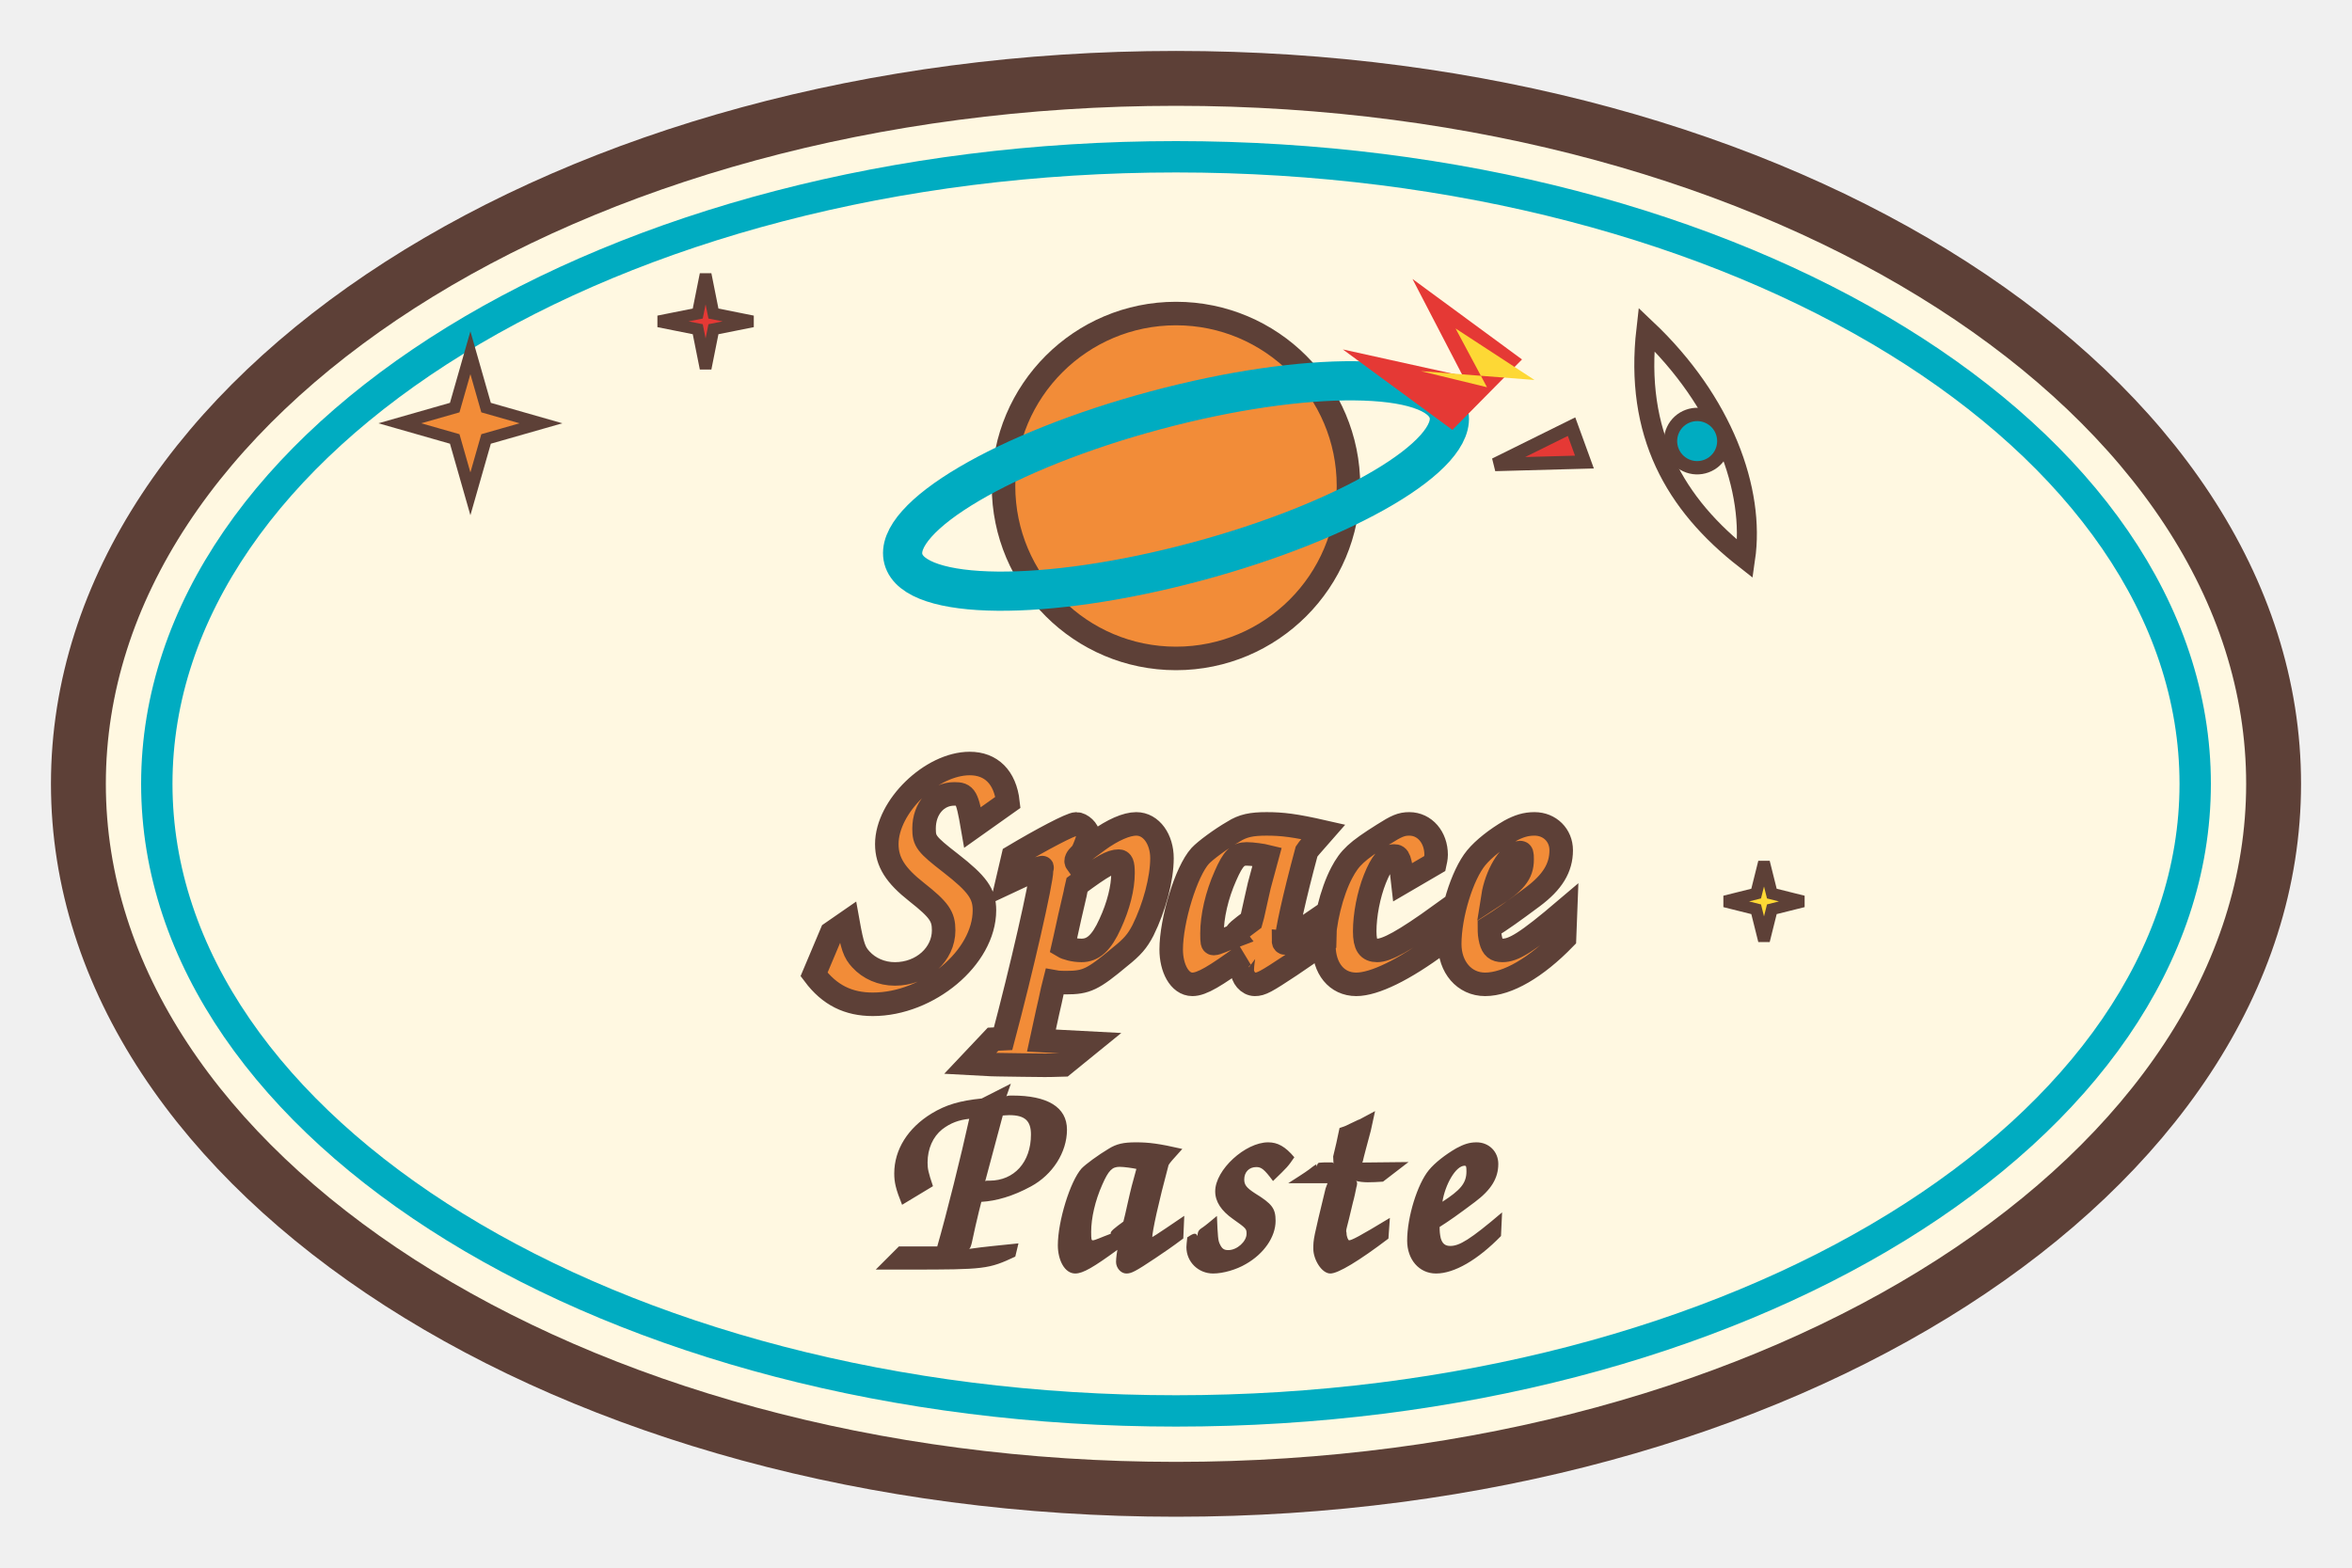
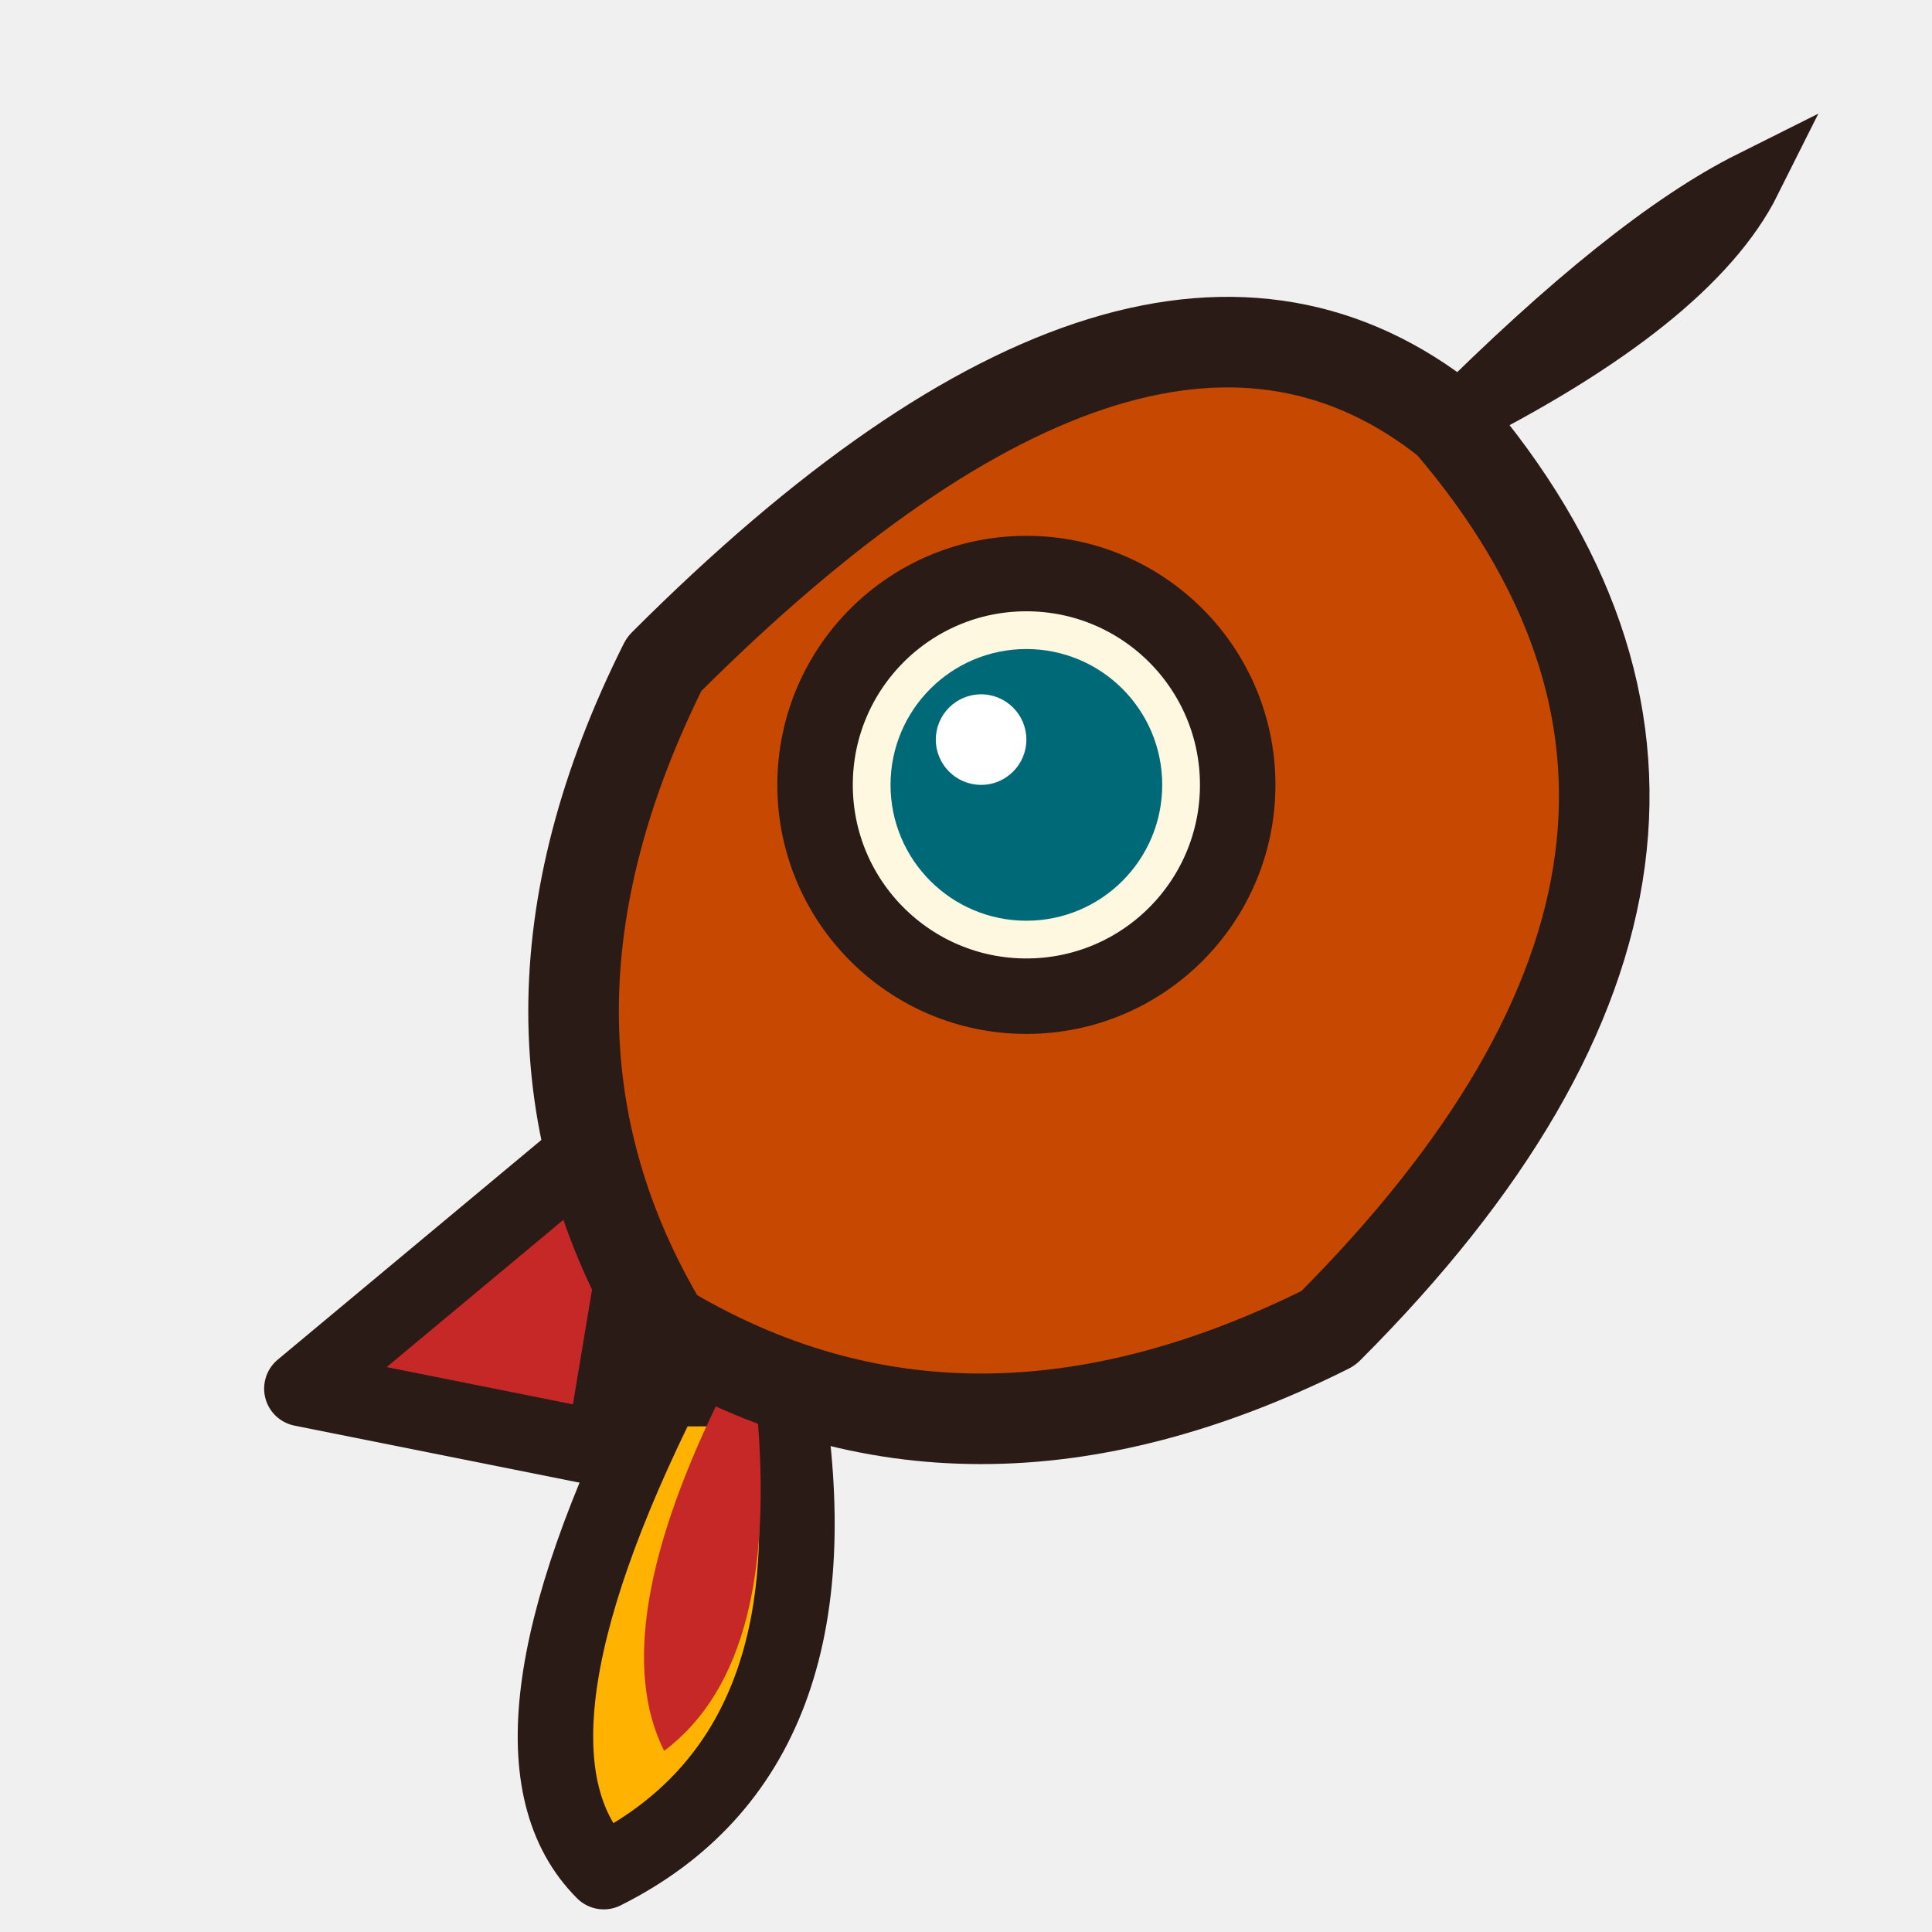
- <svg xmlns="http://www.w3.org/2000/svg" viewBox="0 0 300 200" width="300" height="200" fill="none">
-   <ellipse cx="150" cy="100" rx="140" ry="90" fill="#FFF8E1" stroke="#5D4037" stroke-width="7" />
-   <ellipse cx="150" cy="100" rx="130" ry="80" stroke="#00ACC1" stroke-width="4" />
-   <circle cx="150" cy="62" r="22" fill="#F28C38" stroke="#5D4037" stroke-width="3" />
-   <ellipse cx="150" cy="62" rx="36" ry="10" fill="none" stroke="#00ACC1" stroke-width="5" transform="rotate(-15 150 62)" />
-   <g transform="translate(210, 42) rotate(25) scale(0.85)">
-     <path d="M-15 12 L-35 8 L-22 18 L-40 22 L-20 26 Z" fill="#E53935" />
-     <path d="M-12 14 L-26 12 L-18 18 L-28 20 Z" fill="#FDD835" />
-     <path d="M0 0 C15 5 25 15 28 25 C15 22 5 15 0 0 Z" fill="#FFF8E1" stroke="#5D4037" stroke-width="3" />
-     <circle cx="14" cy="12" r="4" fill="#00ACC1" stroke="#5D4037" stroke-width="2" />
-     <path d="M-4 18 L-12 28 L0 22 Z" fill="#E53935" stroke="#5D4037" stroke-width="2" />
-   </g>
-   <path d="M60 45 L62 52 L69 54 L62 56 L60 63 L58 56 L51 54 L58 52 Z" fill="#F28C38" stroke="#5D4037" stroke-width="1.5" />
-   <path d="M90 35 L91 40 L96 41 L91 42 L90 47 L89 42 L84 41 L89 40 Z" fill="#E53935" stroke="#5D4037" stroke-width="1.5" />
-   <path d="M225 110 L226 114 L230 115 L226 116 L225 120 L224 116 L220 115 L224 114 Z" fill="#FDD835" stroke="#5D4037" stroke-width="1.5" />
-   <text x="150" y="125" text-anchor="middle" font-family="'Shrikhand', cursive, sans-serif" font-size="44" font-weight="900" fill="#F28C38" stroke="#5D4037" stroke-width="3" letter-spacing="1">Space</text>
-   <text x="150" y="162" text-anchor="middle" font-family="'Shrikhand', cursive, sans-serif" font-size="36" font-weight="900" fill="#5D4037" letter-spacing="2">Paste</text>
+ <svg xmlns="http://www.w3.org/2000/svg" viewBox="0 0 64 64" width="64" height="64" fill="none">
+   <path d="M 22 46 Q 16 58 20 62 Q 28 58 26 46 Z" fill="#FFB300" stroke="#2A1B17" stroke-width="2.5" stroke-linejoin="round" />
+   <path d="M 24 46 Q 20 54 22 58 Q 26 55 25 46 Z" fill="#C62828" />
+   <path d="M 22 36 L 10 46 L 20 48 Z" fill="#C62828" stroke="#2A1B17" stroke-width="2.5" stroke-linejoin="round" />
+   <path d="M 42 22 L 52 32 L 44 38 Z" fill="#C62828" stroke="#2A1B17" stroke-width="2.5" stroke-linejoin="round" />
+   <path d="M 48 14 Q 38 6 22 22 Q 16 34 22 44 Q 32 50 44 44 Q 60 28 48 14 Z" fill="#C74800" stroke="#2A1B17" stroke-width="3" stroke-linejoin="round" />
+   <path d="M 48 14 Q 54 8 58 6 Q 56 10 48 14 Z" fill="#FFF8E1" stroke="#2A1B17" stroke-width="2" />
+   <circle cx="34" cy="26" r="7" fill="#FFF8E1" stroke="#2A1B17" stroke-width="2.5" />
+   <circle cx="34" cy="26" r="4.5" fill="#006978" />
+   <circle cx="32.5" cy="24.5" r="1.5" fill="#FFFFFF" />
</svg>
